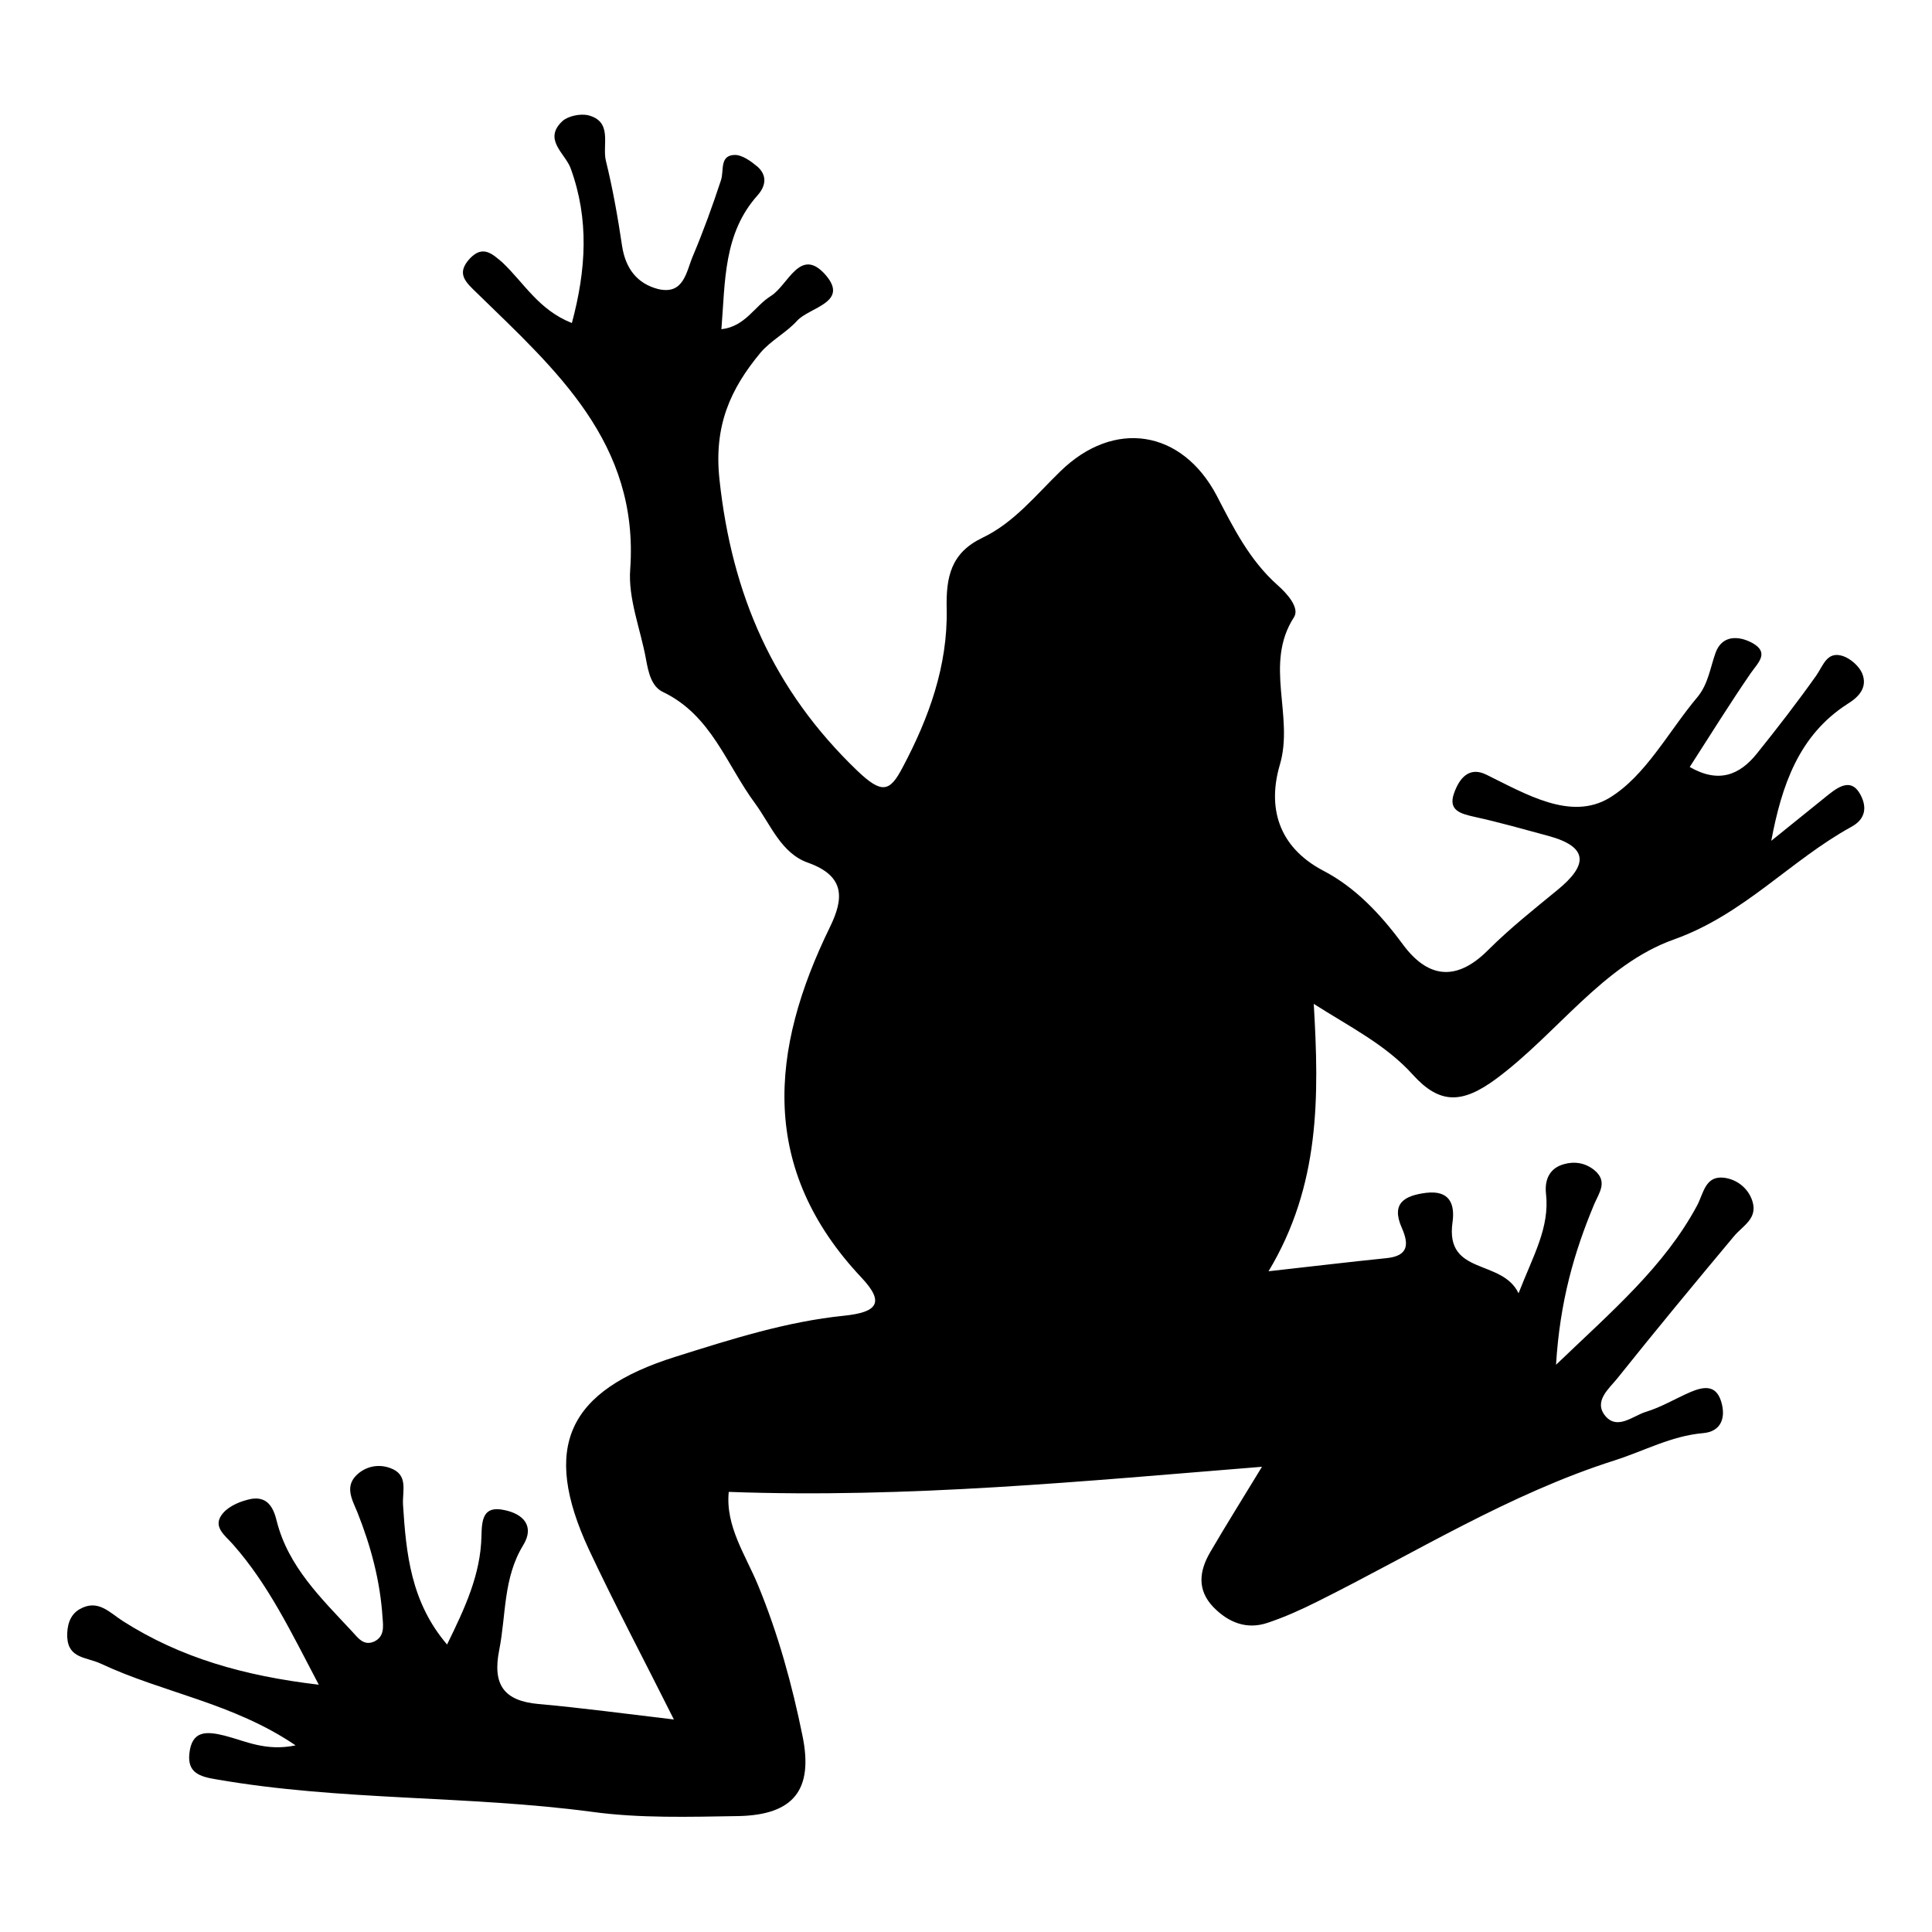
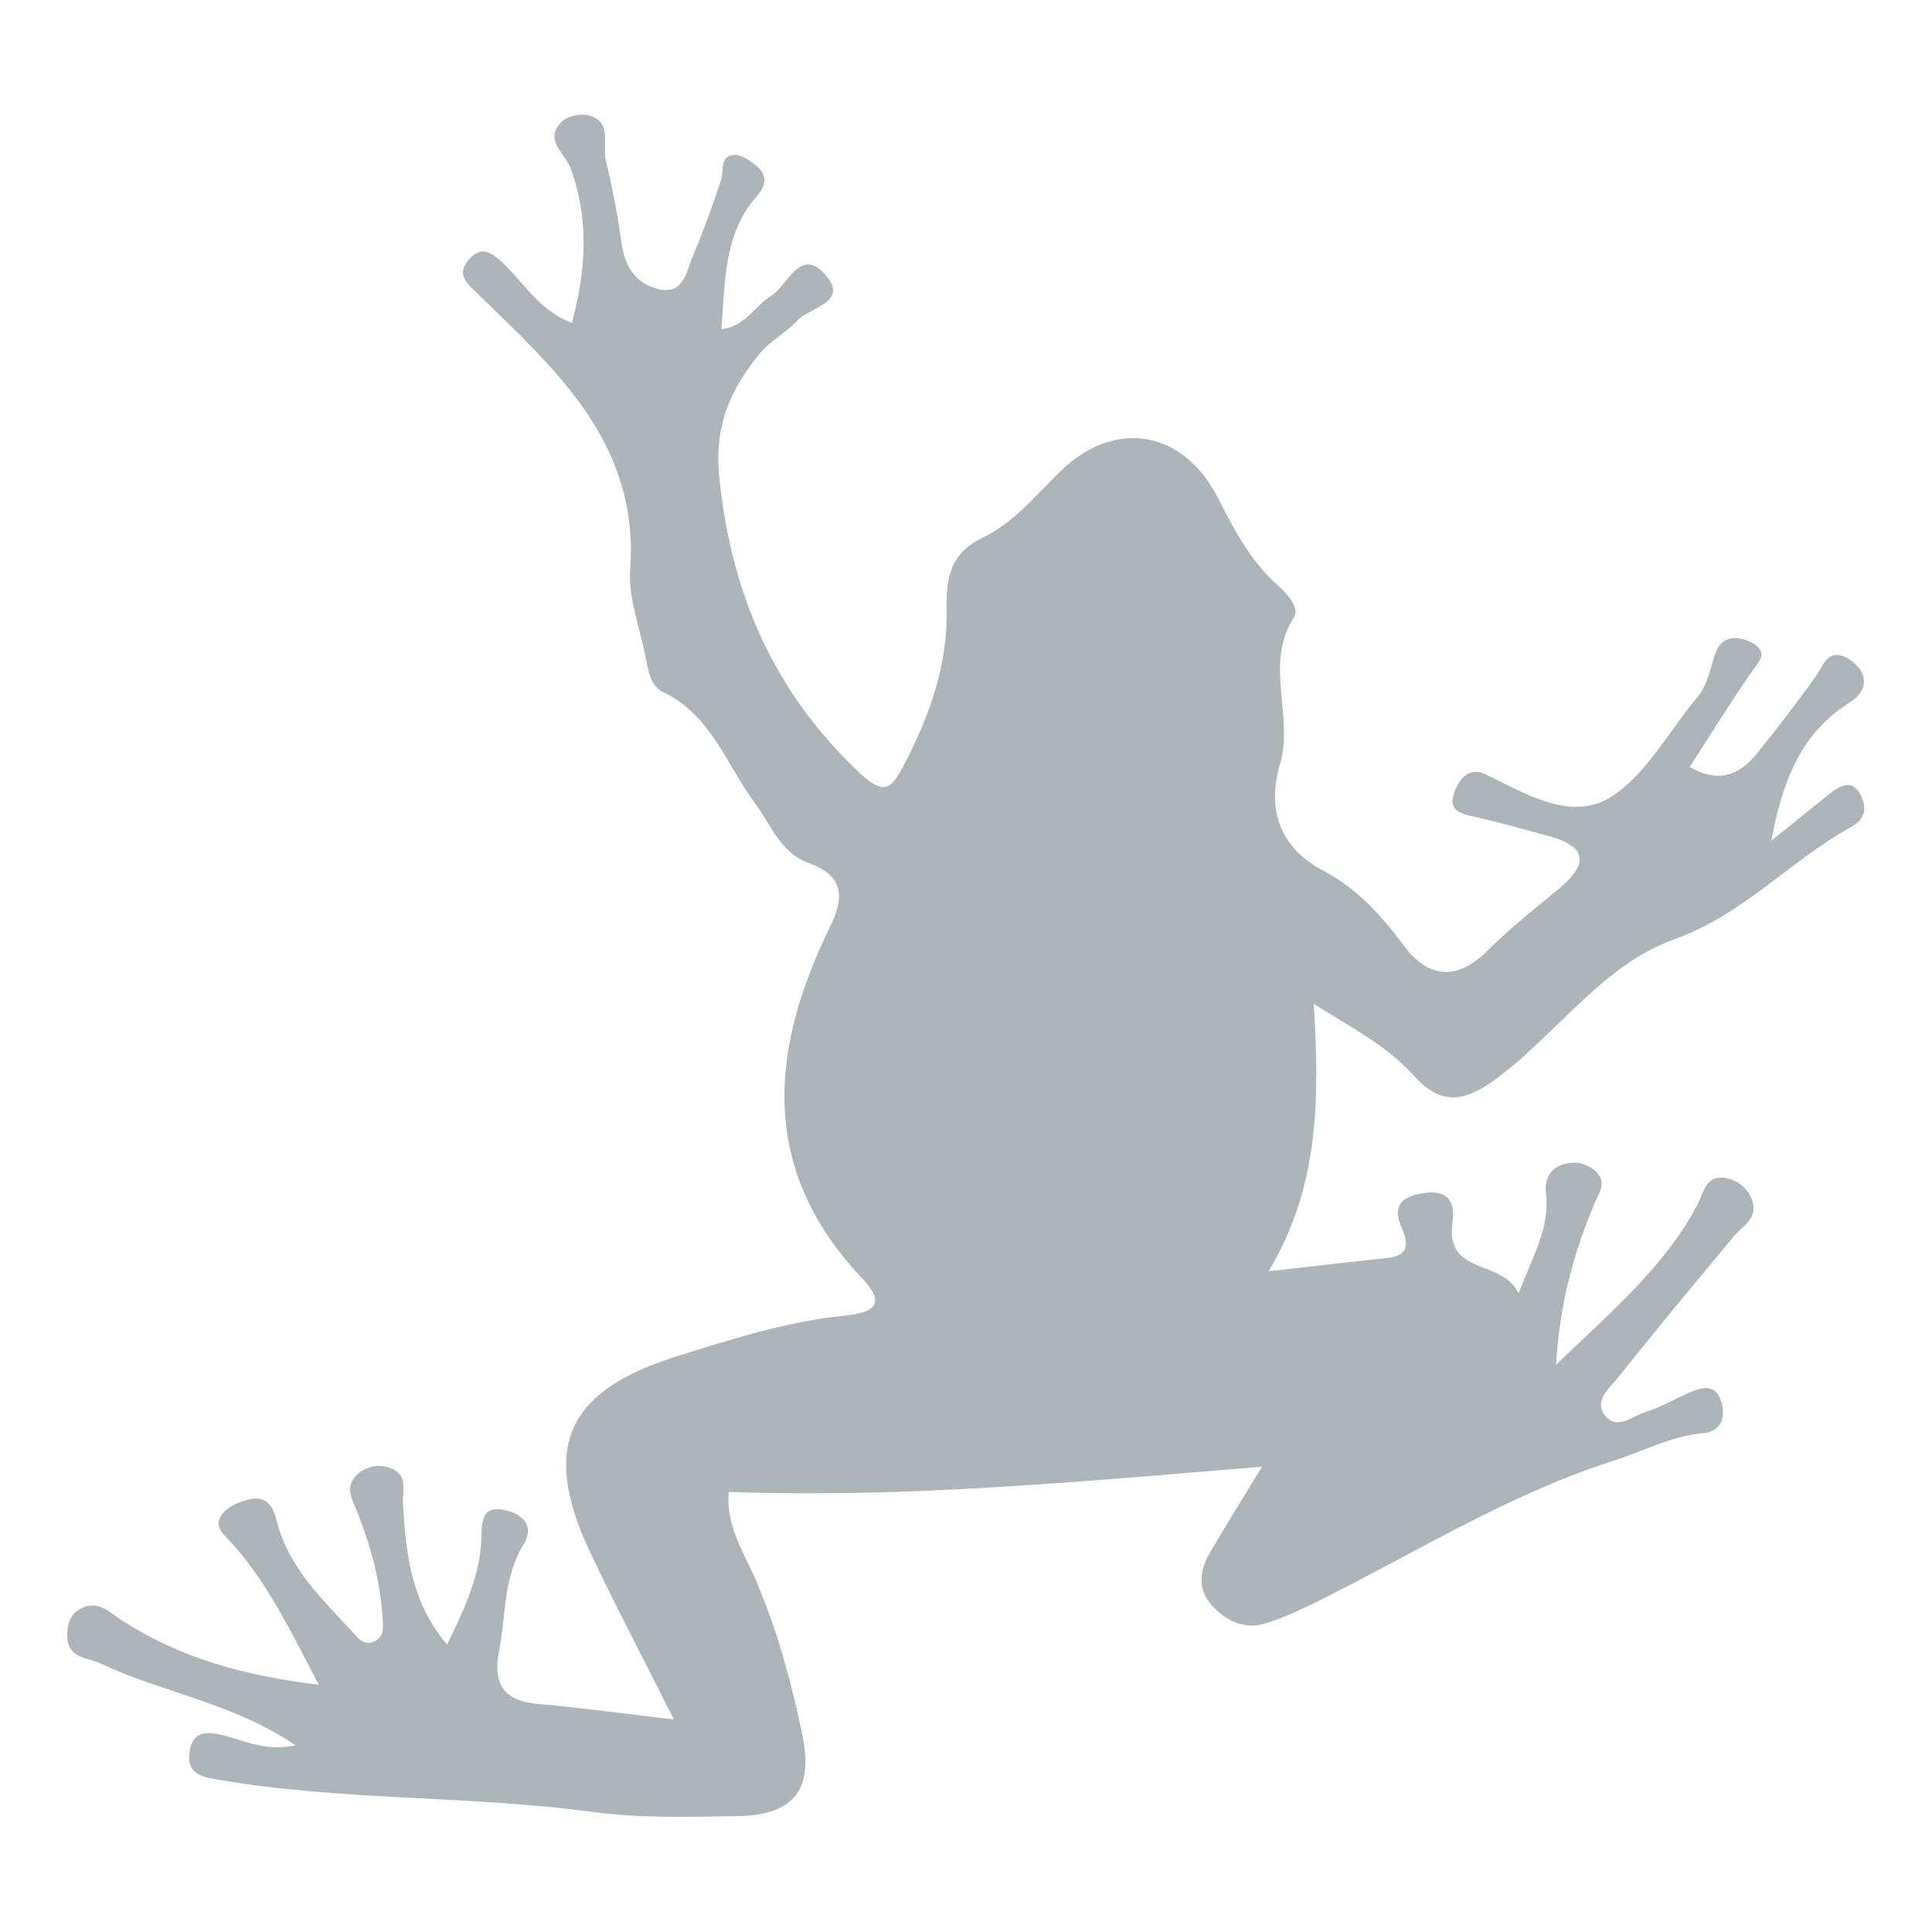
<svg xmlns="http://www.w3.org/2000/svg" version="1.1" id="Layer_1" x="0px" y="0px" viewBox="0 0 500 500" style="enable-background:new 0 0 500 500;" xml:space="preserve">
-   <path d="M148,83.6c3.7-13.8,4.5-26.8-0.3-40c-1.4-3.9-7.3-7.5-2.1-12.3c1.5-1.3,4.5-1.9,6.5-1.5c6.6,1.6,3.7,7.7,4.7,11.8  c1.8,7.3,3.1,14.7,4.2,22.1c0.9,5.8,3.9,9.7,9.3,11.1c6.7,1.6,7.3-4.5,9-8.5c2.7-6.4,5.1-13,7.3-19.7c0.8-2.5-0.4-6.3,3.4-6.5  c2-0.1,4.3,1.6,6,3c2.5,2.2,2.3,4.9,0.1,7.4c-8.9,9.9-8.4,22.3-9.4,34.7c6.2-0.7,8.6-6,12.8-8.6c4.5-2.8,7.6-13,14.2-5.4  c6.1,7.1-4.2,8.3-7.4,11.8c-2.8,3.1-6.8,5.1-9.5,8.3c-7.8,9.4-12.1,18.9-10.6,32.8c3.2,29.8,13.9,54.5,35.7,75.4  c6.4,6.1,8.4,5.4,11.7-0.9c6.8-12.8,11.7-26.3,11.4-41c-0.2-8.3,1.1-14.5,9.2-18.4c8.2-3.9,13.8-11,20.2-17.2  c13.9-13.6,31.5-10.8,40.5,6.3c4.3,8.3,8.5,16.7,15.7,23.1c2.5,2.2,5.8,5.9,4.3,8.3c-7.9,12.2,0.1,25.6-3.7,38.3  c-3.1,10.6-0.7,21,11.2,27.3c8.3,4.3,14.8,11.2,20.5,18.9c6.4,8.8,13.8,10.1,22.2,1.7c5.6-5.6,11.9-10.6,18-15.6  c7.7-6.3,8.3-11.1-2.5-14c-6.3-1.7-12.6-3.5-19-4.9c-3.5-0.8-6.9-1.6-5.3-6.1c1.3-3.7,3.8-7.1,8.4-4.8c10.2,5,21.8,12,31.8,6  c9.4-5.7,15.3-17.2,22.8-26.1c2.8-3.4,3.3-7.6,4.7-11.5c1.7-4.6,6-4.4,9.5-2.5c4.5,2.5,1.5,5.1-0.4,7.8  c-5.3,7.7-10.2,15.6-15.8,24.3c7.5,4.3,12.9,2.1,17.4-3.5c5.3-6.6,10.4-13.2,15.3-20.1c1.9-2.7,2.8-6.5,7-5.1c2,0.7,4.1,2.6,4.9,4.4  c1.5,3.6-0.7,6.1-3.8,8c-12.6,8.1-17,21.1-19.7,35.4c5-4,10-8.1,15-12.1c2.8-2.2,5.9-4,8.1,0.2c1.6,3,1.5,6.2-2.4,8.3  c-15.8,8.7-27.7,22.6-45.8,29.1c-18.4,6.5-30.3,24.4-46.1,36.1c-8.8,6.5-14.6,6.6-21.5-1c-7-7.8-16.3-12.4-25.7-18.4  c1.4,23.9,1.7,46.9-11.7,69.2c10.9-1.2,20.7-2.4,30.6-3.4c5.7-0.6,5.7-3.7,3.9-7.8c-2.9-6.5,0.8-8.4,6.3-9.1c6-0.7,7.5,2.8,6.8,7.7  c-1.9,13.8,12.8,9.3,17.1,18.3c3.8-9.8,8.1-17,7.1-25.8c-0.4-3.7,1-6.6,4.6-7.6c2.7-0.8,5.6-0.4,8,1.6c3.4,2.9,1.2,5.7-0.1,8.7  c-5.2,12.4-8.9,25.2-9.9,41.6c14.6-14,28-25.4,36.5-41.2c1.7-3.2,2.1-7.8,7-7.2c3.2,0.4,6.2,2.6,7.3,6c1.5,4.6-2.5,6.4-4.8,9.2  c-10.2,12.2-20.3,24.4-30.2,36.8c-2.1,2.6-6.2,5.9-3,9.7c3.1,3.6,7,0,10.4-1.1c4-1.2,7.6-3.4,11.5-5.1c3.3-1.4,6.6-2.1,8,2.3  c1.3,4.1,0.2,7.9-4.7,8.3c-8.1,0.7-15.2,4.6-22.7,7c-27.4,8.7-51.6,23.9-77.1,36.6c-4.2,2.1-8.4,4-12.9,5.5  c-5.4,1.8-10.1-0.1-14-4.1c-4.3-4.5-3.6-9.4-0.8-14.2c4.2-7.2,8.6-14.2,13.4-22.1c-46,3.7-91.5,8.2-138,6.5  c-0.9,8.9,4.4,16.4,7.6,24.2c5.2,12.6,8.8,25.7,11.5,39c2.8,13.8-2.2,20.4-16.6,20.7c-12.6,0.2-25.5,0.6-37.9-1.1  c-32.3-4.3-65-2.8-97.2-8.4c-4.3-0.7-7.5-1.7-7-6.6c0.6-6.1,4.4-5.9,9.2-4.7c5.4,1.4,10.6,4.1,18.3,2.5  c-16.2-11-34.3-13.6-50.3-21.1c-3.8-1.8-8.5-1.3-8.8-6.9c-0.1-2.9,0.6-5.8,3.3-7.3c4.7-2.6,7.6,0.9,11.2,3.2  c14.8,9.4,31.1,14.1,50.6,16.4c-7.3-13.9-13.1-26-22.2-36.3c-2.1-2.4-5.6-4.7-2.5-8.2c1.7-1.9,4.7-3.1,7.3-3.6  c3.9-0.6,5.6,1.9,6.5,5.7c3,11.9,11.6,20.1,19.5,28.6c1.5,1.6,3,3.9,5.8,2.6c2.6-1.3,2.3-3.8,2.1-6.2c-0.6-9.4-3-18.4-6.5-27.2  c-1.4-3.4-3.6-7,0.4-10.2c2.3-1.8,5.2-2.3,8-1.3c4.9,1.7,3.2,5.9,3.4,9.5c0.8,12.6,2,25.2,11.4,36.2c4.6-9.4,8.7-18.1,8.9-28.1  c0.1-4.2,0.4-7.9,5.9-6.7c5,1,7.9,4.2,4.9,9.1c-5.2,8.5-4.4,18-6.2,27.1c-1.8,9,1.2,13.2,10.2,14c11.2,1,22.3,2.5,35,4  c-7.7-15.4-15.2-29.5-22-44c-12.3-26.5-5.6-41.1,22.5-49.9c14.3-4.5,28.7-9.1,43.6-10.6c8.6-0.9,10.5-3.4,4.5-9.8  c-26.6-28.2-23.8-58.9-8.2-90.8c3.5-7.2,4.1-13.1-5.6-16.6c-7-2.4-9.7-9.8-13.8-15.4c-7.4-10-11.3-22.8-23.8-28.8  c-3-1.4-3.8-5.1-4.4-8.4c-1.4-7.8-4.7-15.8-4.1-23.4c2.3-32.7-19.3-51.6-39.6-71.4c-3-2.9-5.6-5.1-1.8-9.1c3.3-3.4,5.7-1.1,8.3,1.1  C135.7,73.3,139.4,80.2,148,83.6z" />
+   <path d="M148,83.6c3.7-13.8,4.5-26.8-0.3-40c-1.4-3.9-7.3-7.5-2.1-12.3c1.5-1.3,4.5-1.9,6.5-1.5c6.6,1.6,3.7,7.7,4.7,11.8  c1.8,7.3,3.1,14.7,4.2,22.1c0.9,5.8,3.9,9.7,9.3,11.1c6.7,1.6,7.3-4.5,9-8.5c2.7-6.4,5.1-13,7.3-19.7c0.8-2.5-0.4-6.3,3.4-6.5  c2-0.1,4.3,1.6,6,3c2.5,2.2,2.3,4.9,0.1,7.4c-8.9,9.9-8.4,22.3-9.4,34.7c6.2-0.7,8.6-6,12.8-8.6c4.5-2.8,7.6-13,14.2-5.4  c6.1,7.1-4.2,8.3-7.4,11.8c-2.8,3.1-6.8,5.1-9.5,8.3c-7.8,9.4-12.1,18.9-10.6,32.8c3.2,29.8,13.9,54.5,35.7,75.4  c6.4,6.1,8.4,5.4,11.7-0.9c6.8-12.8,11.7-26.3,11.4-41c-0.2-8.3,1.1-14.5,9.2-18.4c8.2-3.9,13.8-11,20.2-17.2  c13.9-13.6,31.5-10.8,40.5,6.3c4.3,8.3,8.5,16.7,15.7,23.1c2.5,2.2,5.8,5.9,4.3,8.3c-7.9,12.2,0.1,25.6-3.7,38.3  c-3.1,10.6-0.7,21,11.2,27.3c8.3,4.3,14.8,11.2,20.5,18.9c6.4,8.8,13.8,10.1,22.2,1.7c5.6-5.6,11.9-10.6,18-15.6  c7.7-6.3,8.3-11.1-2.5-14c-6.3-1.7-12.6-3.5-19-4.9c-3.5-0.8-6.9-1.6-5.3-6.1c1.3-3.7,3.8-7.1,8.4-4.8c10.2,5,21.8,12,31.8,6  c9.4-5.7,15.3-17.2,22.8-26.1c2.8-3.4,3.3-7.6,4.7-11.5c1.7-4.6,6-4.4,9.5-2.5c4.5,2.5,1.5,5.1-0.4,7.8  c-5.3,7.7-10.2,15.6-15.8,24.3c7.5,4.3,12.9,2.1,17.4-3.5c5.3-6.6,10.4-13.2,15.3-20.1c1.9-2.7,2.8-6.5,7-5.1c2,0.7,4.1,2.6,4.9,4.4  c1.5,3.6-0.7,6.1-3.8,8c-12.6,8.1-17,21.1-19.7,35.4c5-4,10-8.1,15-12.1c2.8-2.2,5.9-4,8.1,0.2c1.6,3,1.5,6.2-2.4,8.3  c-15.8,8.7-27.7,22.6-45.8,29.1c-18.4,6.5-30.3,24.4-46.1,36.1c-8.8,6.5-14.6,6.6-21.5-1c-7-7.8-16.3-12.4-25.7-18.4  c1.4,23.9,1.7,46.9-11.7,69.2c10.9-1.2,20.7-2.4,30.6-3.4c5.7-0.6,5.7-3.7,3.9-7.8c-2.9-6.5,0.8-8.4,6.3-9.1c6-0.7,7.5,2.8,6.8,7.7  c-1.9,13.8,12.8,9.3,17.1,18.3c3.8-9.8,8.1-17,7.1-25.8c-0.4-3.7,1-6.6,4.6-7.6c2.7-0.8,5.6-0.4,8,1.6c3.4,2.9,1.2,5.7-0.1,8.7  c-5.2,12.4-8.9,25.2-9.9,41.6c14.6-14,28-25.4,36.5-41.2c1.7-3.2,2.1-7.8,7-7.2c3.2,0.4,6.2,2.6,7.3,6c1.5,4.6-2.5,6.4-4.8,9.2  c-10.2,12.2-20.3,24.4-30.2,36.8c-2.1,2.6-6.2,5.9-3,9.7c3.1,3.6,7,0,10.4-1.1c4-1.2,7.6-3.4,11.5-5.1c3.3-1.4,6.6-2.1,8,2.3  c1.3,4.1,0.2,7.9-4.7,8.3c-8.1,0.7-15.2,4.6-22.7,7c-27.4,8.7-51.6,23.9-77.1,36.6c-4.2,2.1-8.4,4-12.9,5.5  c-5.4,1.8-10.1-0.1-14-4.1c-4.3-4.5-3.6-9.4-0.8-14.2c4.2-7.2,8.6-14.2,13.4-22.1c-46,3.7-91.5,8.2-138,6.5  c-0.9,8.9,4.4,16.4,7.6,24.2c5.2,12.6,8.8,25.7,11.5,39c2.8,13.8-2.2,20.4-16.6,20.7c-12.6,0.2-25.5,0.6-37.9-1.1  c-32.3-4.3-65-2.8-97.2-8.4c-4.3-0.7-7.5-1.7-7-6.6c0.6-6.1,4.4-5.9,9.2-4.7c5.4,1.4,10.6,4.1,18.3,2.5  c-16.2-11-34.3-13.6-50.3-21.1c-3.8-1.8-8.5-1.3-8.8-6.9c-0.1-2.9,0.6-5.8,3.3-7.3c4.7-2.6,7.6,0.9,11.2,3.2  c14.8,9.4,31.1,14.1,50.6,16.4c-7.3-13.9-13.1-26-22.2-36.3c-2.1-2.4-5.6-4.7-2.5-8.2c1.7-1.9,4.7-3.1,7.3-3.6  c3.9-0.6,5.6,1.9,6.5,5.7c3,11.9,11.6,20.1,19.5,28.6c1.5,1.6,3,3.9,5.8,2.6c2.6-1.3,2.3-3.8,2.1-6.2c-0.6-9.4-3-18.4-6.5-27.2  c-1.4-3.4-3.6-7,0.4-10.2c2.3-1.8,5.2-2.3,8-1.3c4.9,1.7,3.2,5.9,3.4,9.5c0.8,12.6,2,25.2,11.4,36.2c4.6-9.4,8.7-18.1,8.9-28.1  c0.1-4.2,0.4-7.9,5.9-6.7c5,1,7.9,4.2,4.9,9.1c-5.2,8.5-4.4,18-6.2,27.1c-1.8,9,1.2,13.2,10.2,14c11.2,1,22.3,2.5,35,4  c-7.7-15.4-15.2-29.5-22-44c-12.3-26.5-5.6-41.1,22.5-49.9c14.3-4.5,28.7-9.1,43.6-10.6c8.6-0.9,10.5-3.4,4.5-9.8  c-26.6-28.2-23.8-58.9-8.2-90.8c3.5-7.2,4.1-13.1-5.6-16.6c-7-2.4-9.7-9.8-13.8-15.4c-7.4-10-11.3-22.8-23.8-28.8  c-3-1.4-3.8-5.1-4.4-8.4c-1.4-7.8-4.7-15.8-4.1-23.4c2.3-32.7-19.3-51.6-39.6-71.4c-3-2.9-5.6-5.1-1.8-9.1c3.3-3.4,5.7-1.1,8.3,1.1  C135.7,73.3,139.4,80.2,148,83.6z" style="fill:#ACB5BA" />
</svg>
